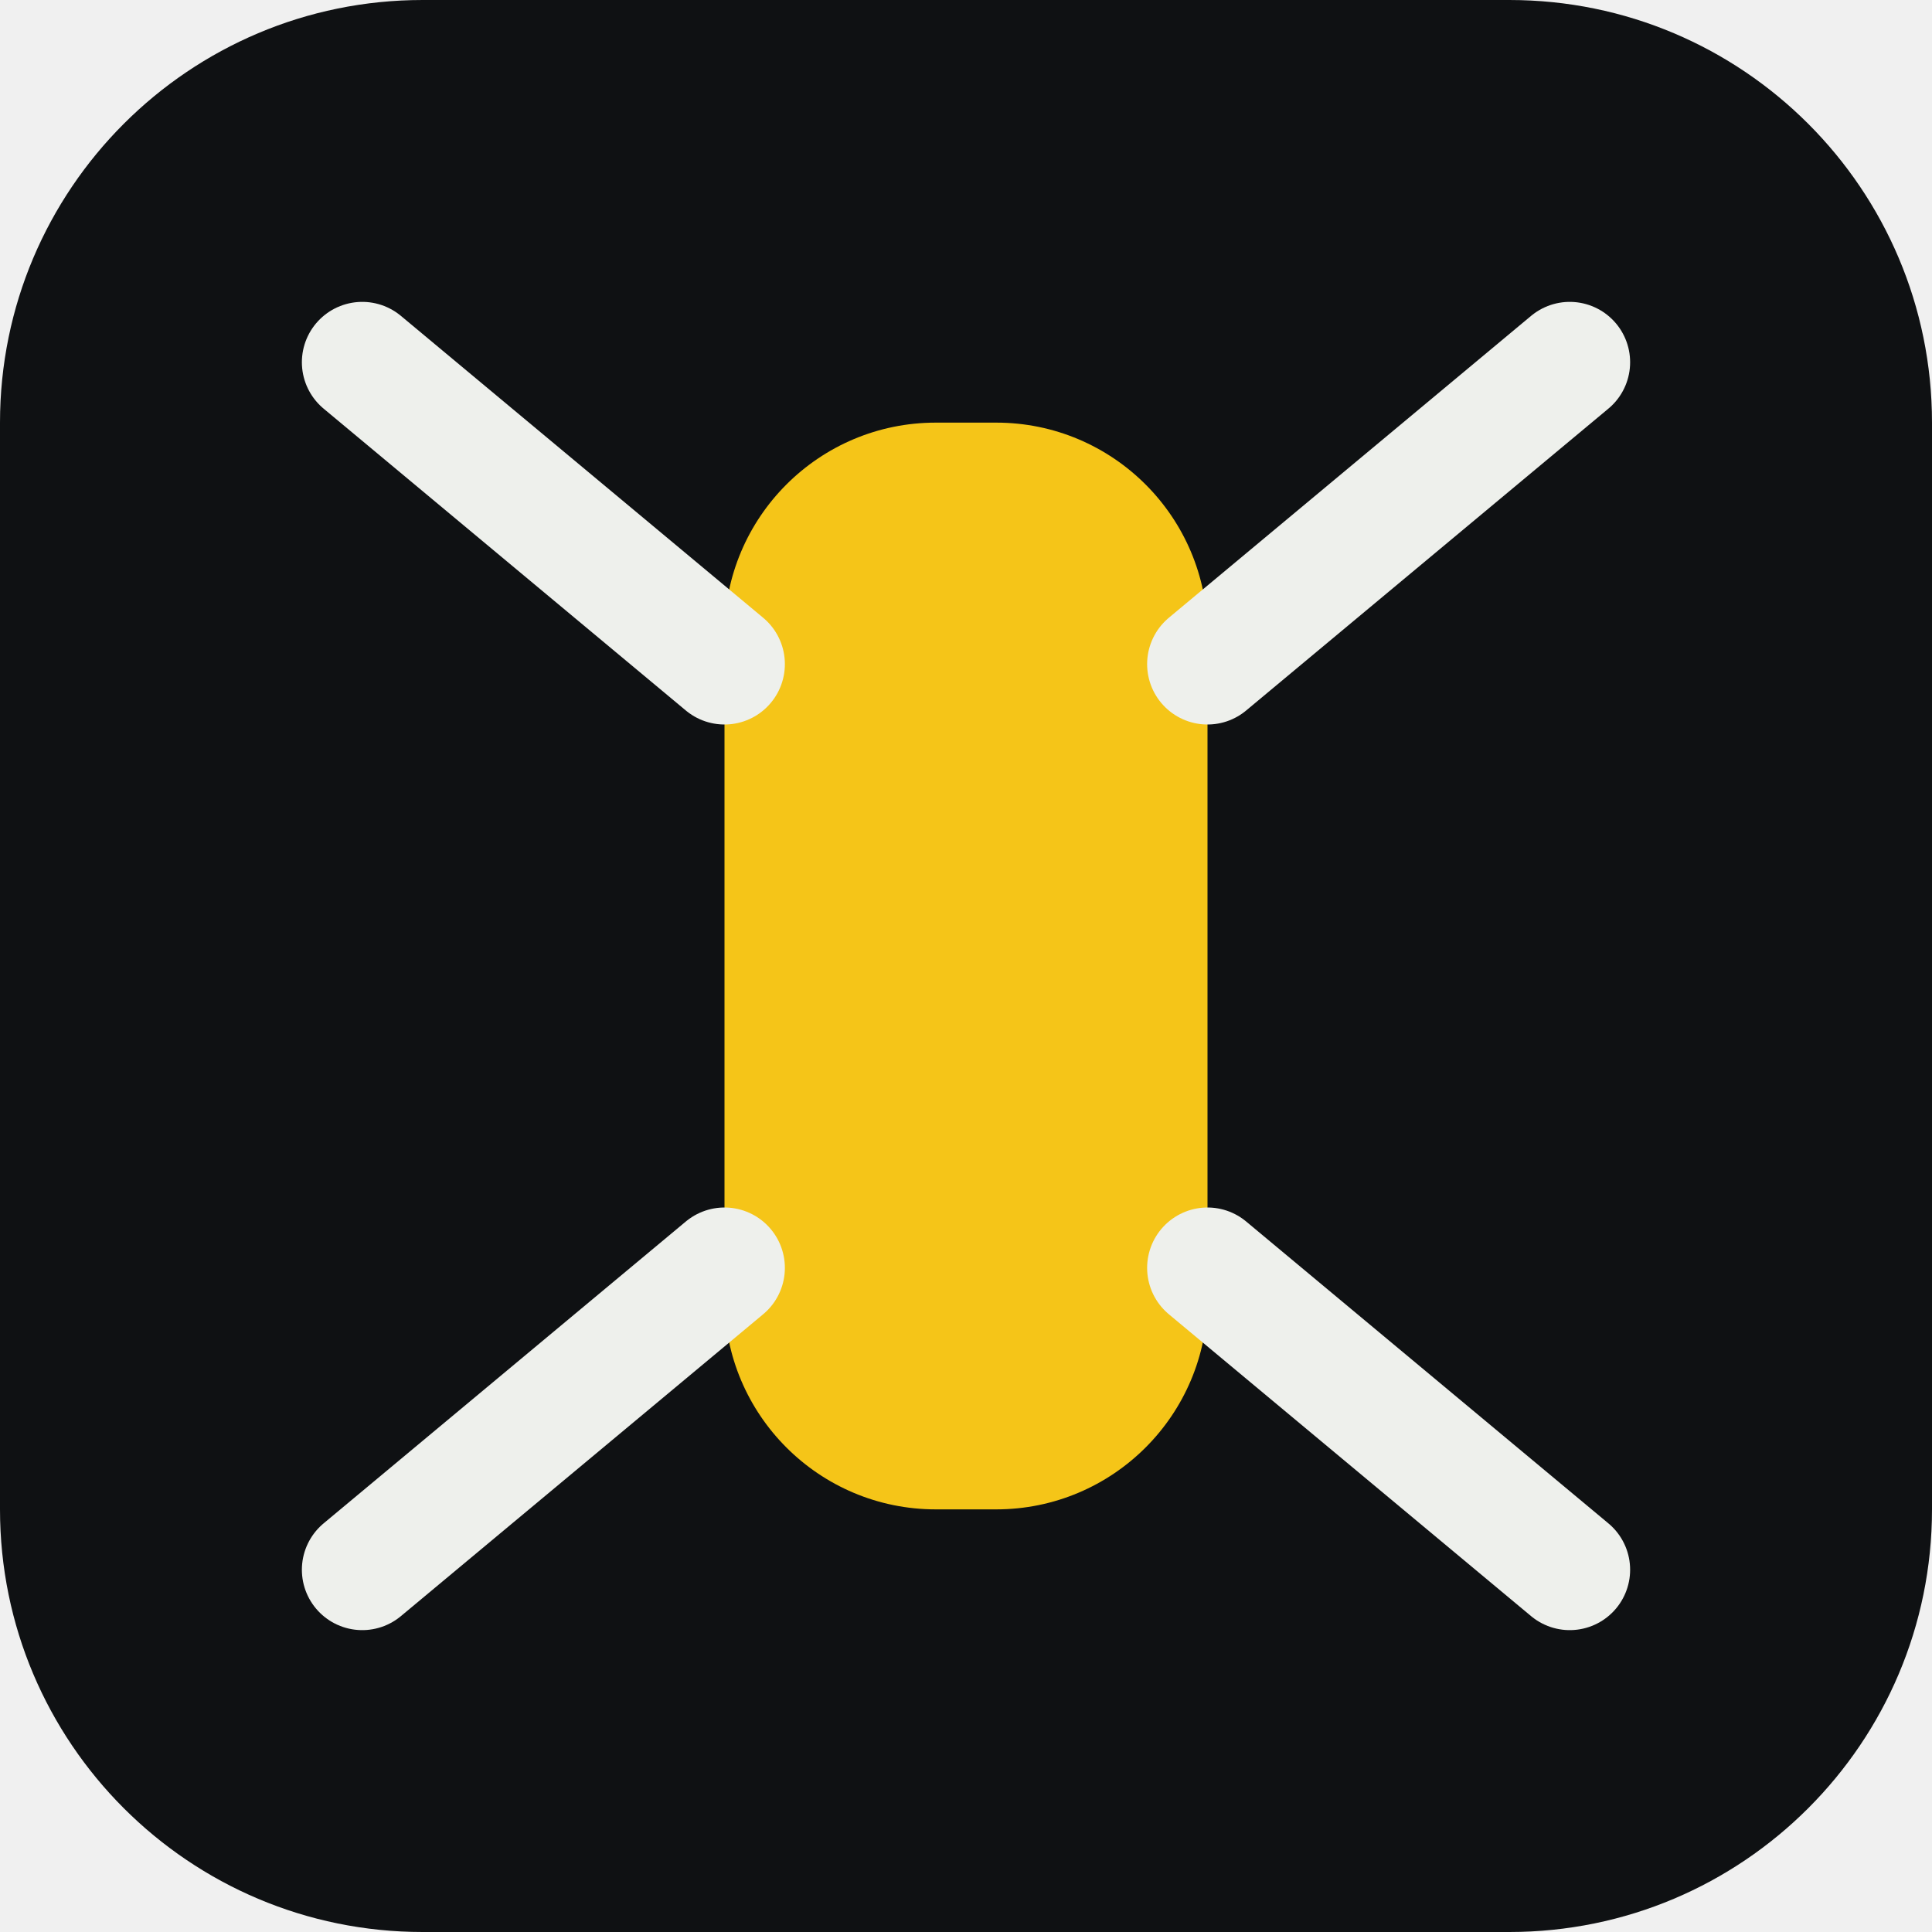
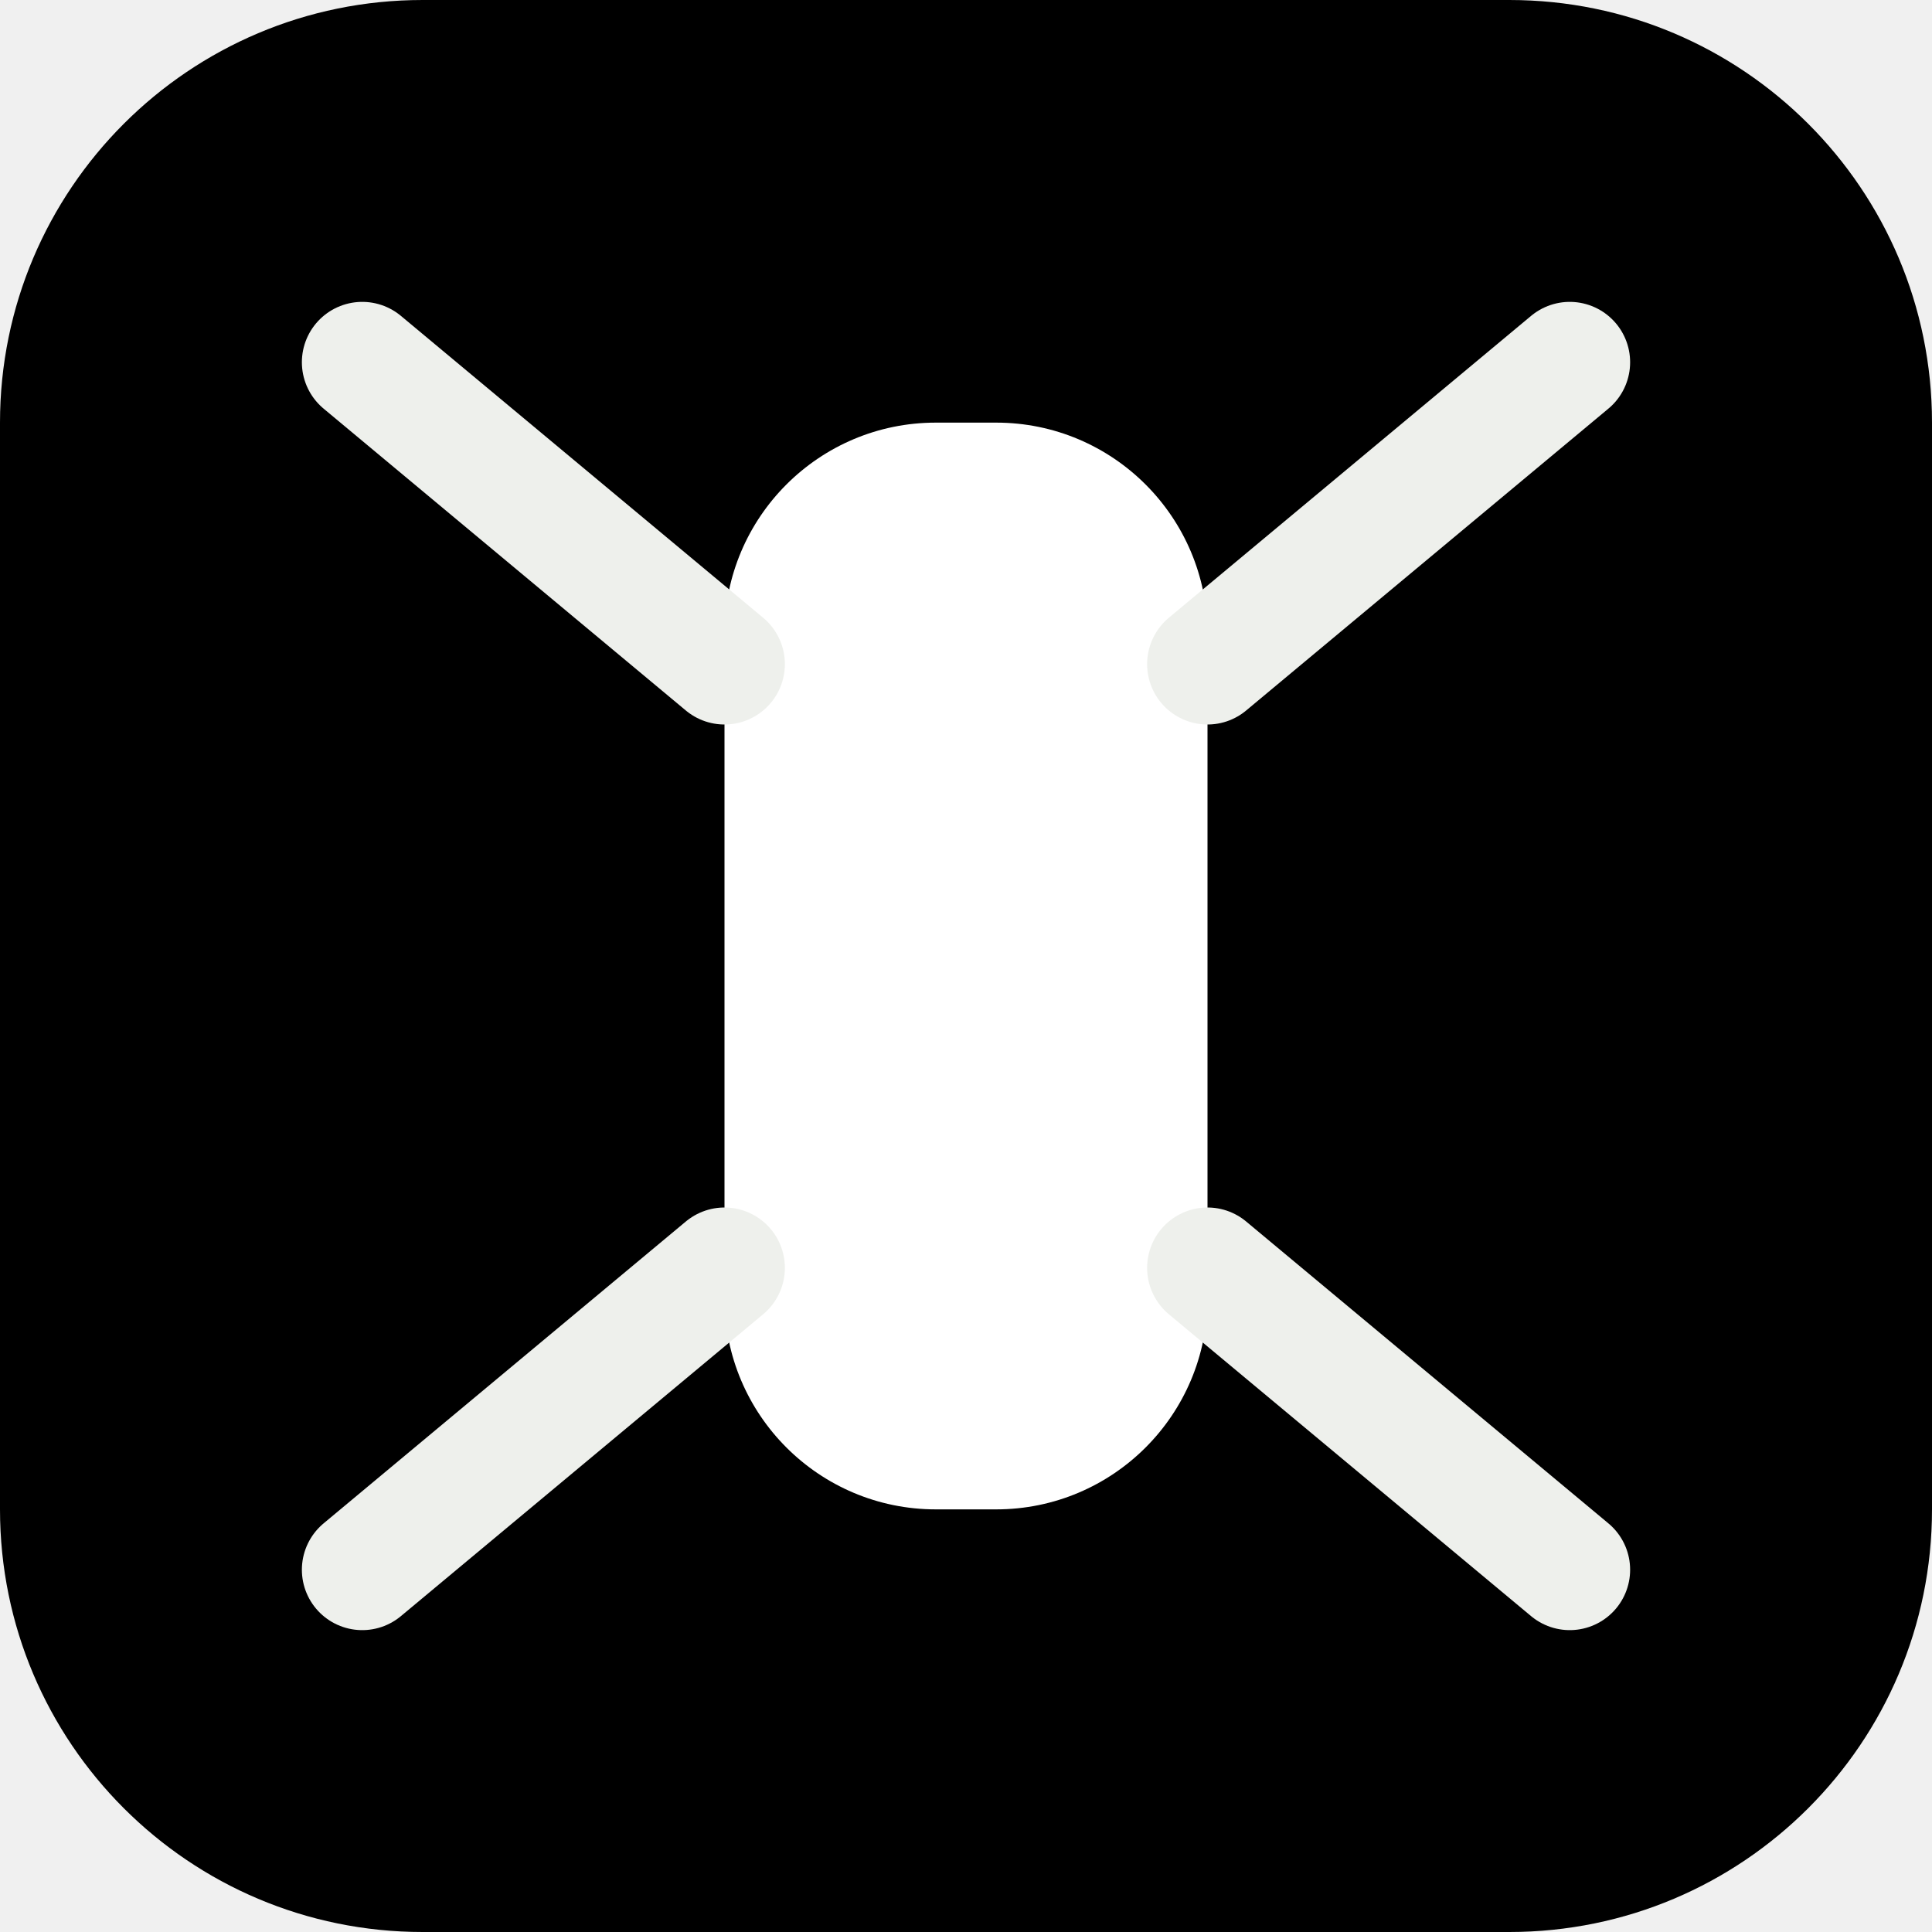
<svg xmlns="http://www.w3.org/2000/svg" viewBox="0 0 64 64">
-   <rect width="64" height="64" rx="14" fill="#0f1113" />
-   <rect x="24" y="14" width="16" height="36" rx="7" fill="#f5c518" />
+   <rect width="64" height="64" rx="14" fill="#000000" />
+   <rect x="24" y="14" width="16" height="36" rx="7" fill="#ffffff" />
  <g stroke="#eef0ec" stroke-width="4" stroke-linecap="round">
    <path d="M24 22 12 12M40 22 52 12M24 42 12 52M40 42 52 52" />
  </g>
</svg>
